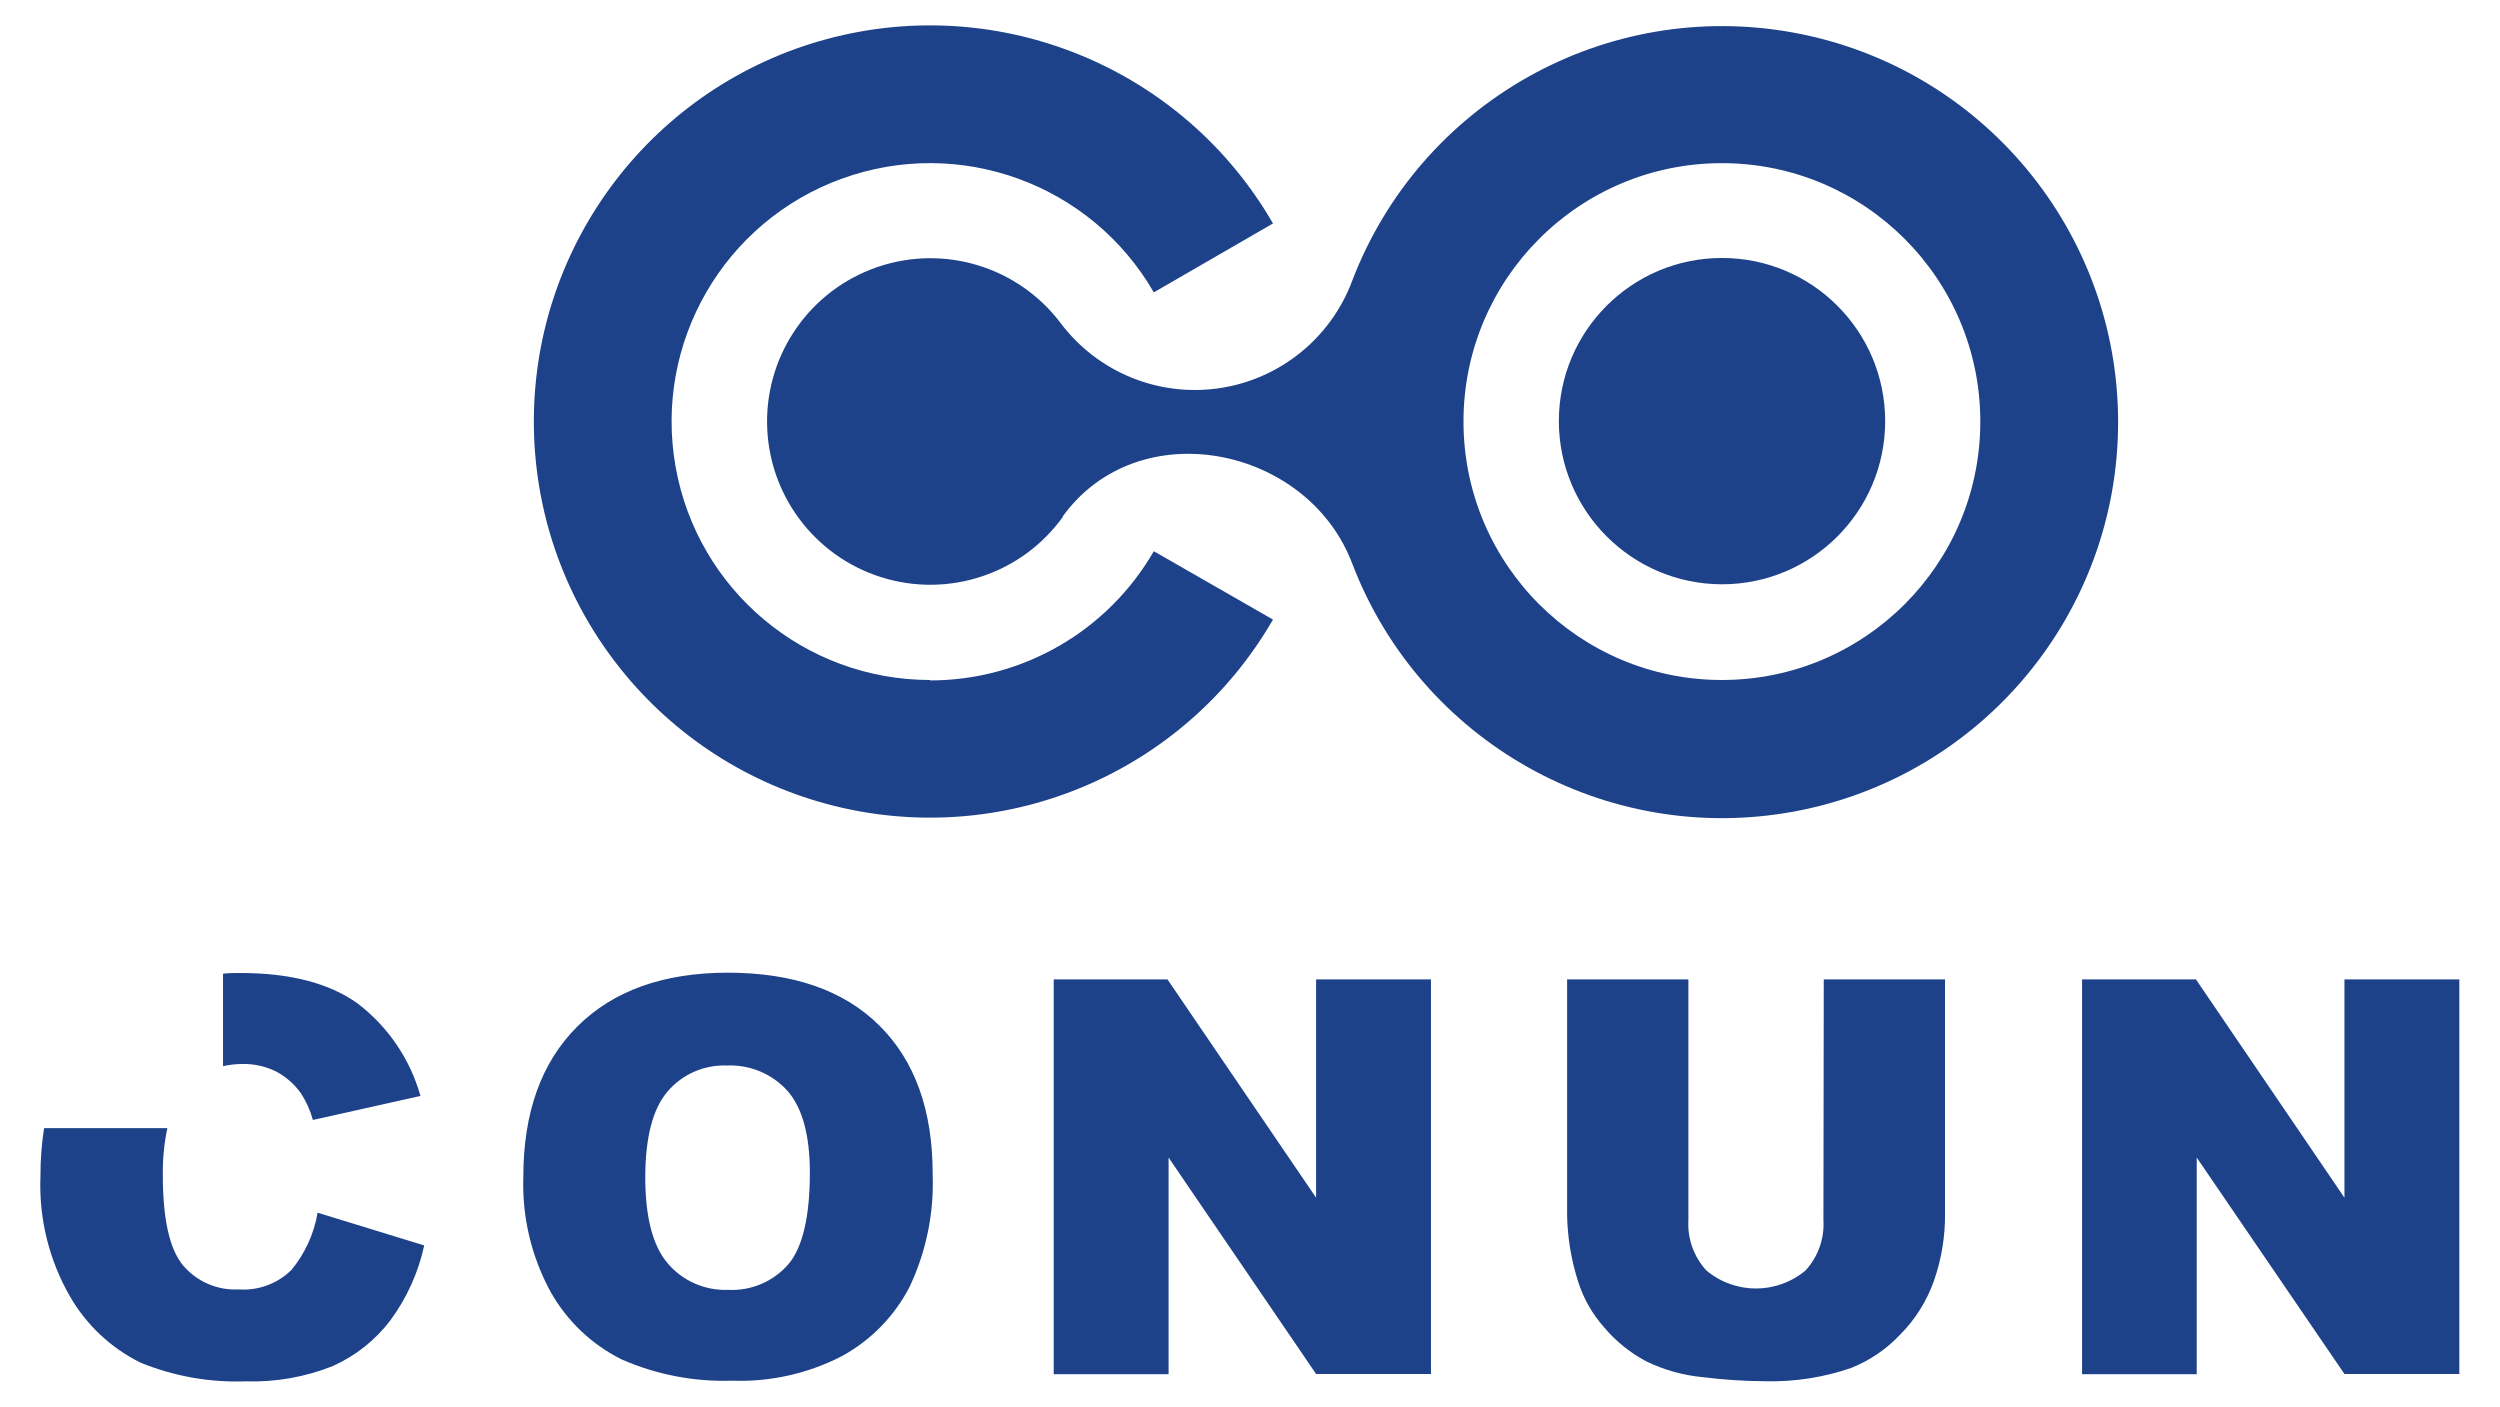
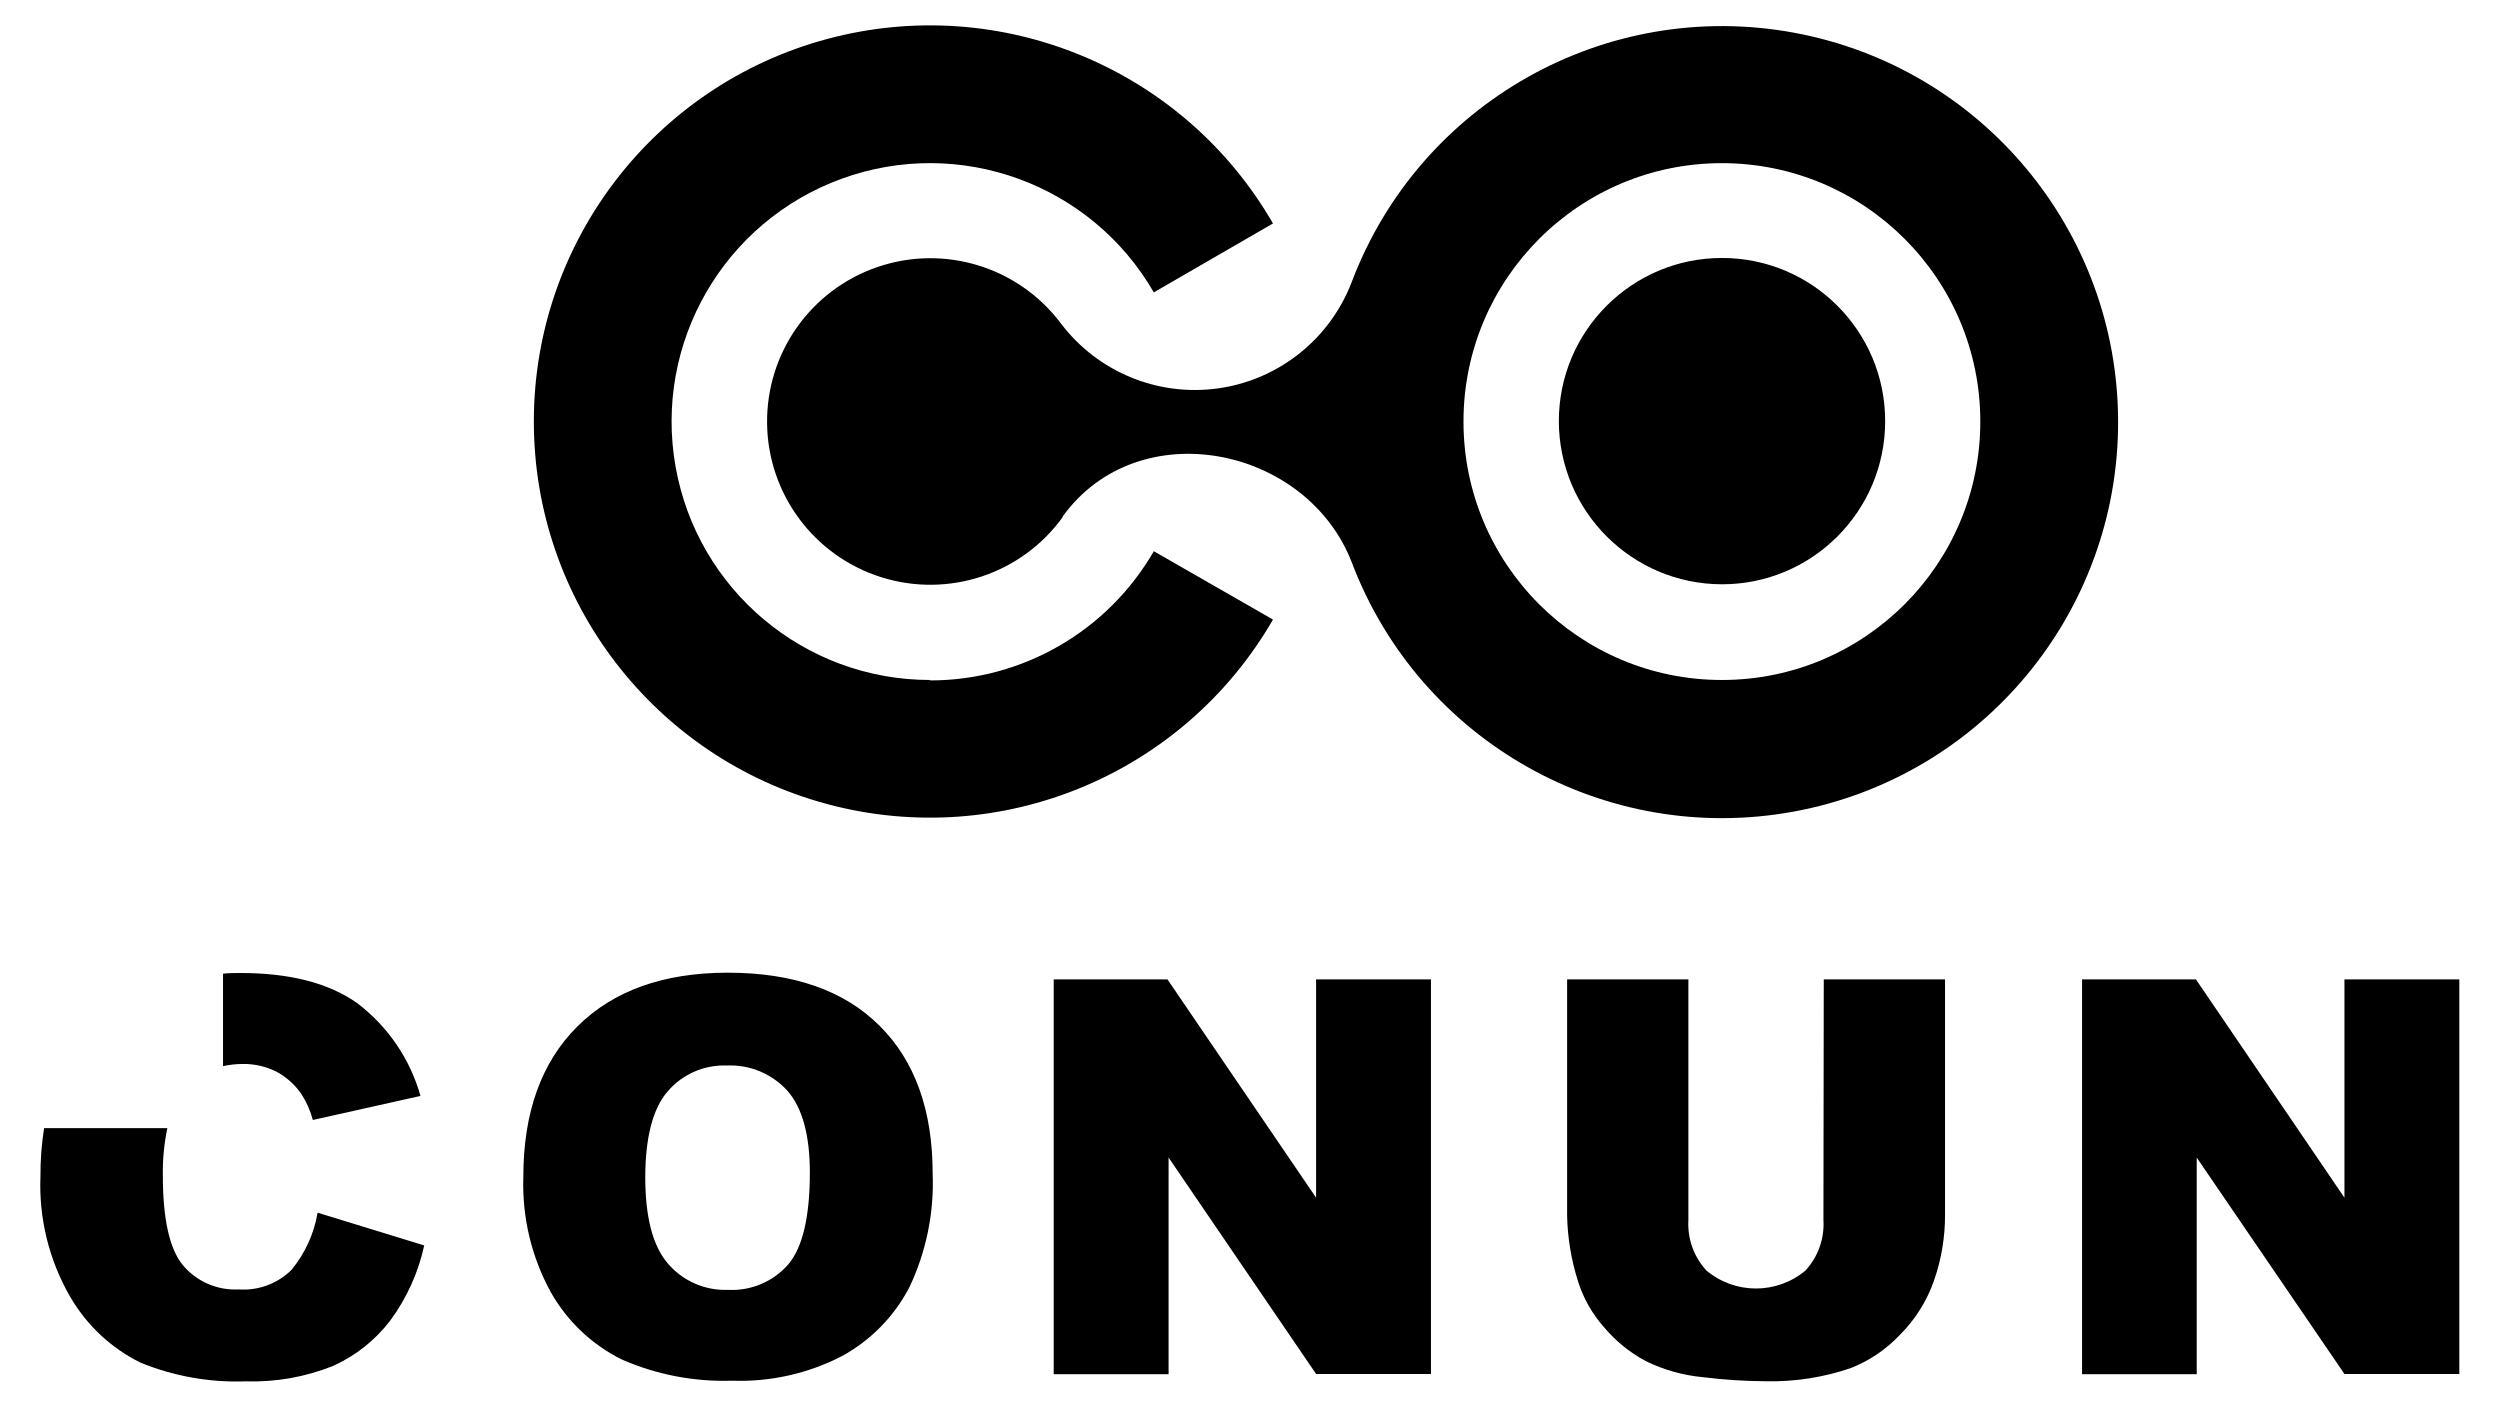
<svg xmlns="http://www.w3.org/2000/svg" id="Layer_1" data-name="Layer 1" viewBox="0 0 226.77 127.56">
  <defs>
-     <style>.cls-1,.cls-2{fill:#1d428a}.cls-2{fill-rule:evenodd}</style>
+     <style>.cls-1,.cls-2{fill-rule:evenodd}</style>
  </defs>
  <path class="cls-1" d="M47.47 106.76q0-8.76 4.89-13.64T66 88.23q8.94 0 13.77 4.8t4.83 13.44a22 22 0 01-2.11 10.29 15 15 0 01-6.1 6.24 20.14 20.14 0 01-10 2.24 23 23 0 01-10-1.93 15.12 15.12 0 01-6.43-6.1 20.33 20.33 0 01-2.49-10.45zm11.06 0q0 5.41 2 7.79A6.82 6.82 0 0066 117a6.79 6.79 0 005.51-2.32c1.3-1.54 1.95-4.32 1.95-8.32q0-5.05-2-7.38a7 7 0 00-5.53-2.33A6.74 6.74 0 0060.56 99q-2.02 2.34-2.03 7.81zM95.58 88.84h10.32l13.48 19.8v-19.8h10.42v35.79h-10.42L106 105v19.65H95.58zM165.43 88.84h11v21.32a17.92 17.92 0 01-1 6 13.06 13.06 0 01-3.1 4.93 12.39 12.39 0 01-4.43 3 22.24 22.24 0 01-7.74 1.2 47.5 47.5 0 01-5.7-.37 14.86 14.86 0 01-5.16-1.45 12.87 12.87 0 01-3.8-3.08 11.41 11.41 0 01-2.35-4.13 21.11 21.11 0 01-1-6V88.84h11v21.83a6.23 6.23 0 001.63 4.57 7 7 0 009 0 6.23 6.23 0 001.62-4.6zM188.86 88.84h10.33l13.47 19.8v-19.8h10.42v35.79h-10.42L199.26 105v19.65h-10.4zM20.23 96.71a8.1 8.1 0 011.81-.2 6.63 6.63 0 013 .68 6.52 6.52 0 012.27 2 8.59 8.59 0 011.07 2.4l9.76-2.18A16 16 0 0032.41 91q-3.87-2.75-10.63-2.74c-.53 0-1 0-1.55.06zM28.81 110a11.1 11.1 0 01-2.36 5.18 6.19 6.19 0 01-4.8 1.78 6.18 6.18 0 01-5.07-2.21q-1.81-2.2-1.81-8.15a19.5 19.5 0 01.41-4.27H4a27 27 0 00-.33 4.34 20.23 20.23 0 002.68 10.93 15.12 15.12 0 006.39 6 23 23 0 009.53 1.7 19.66 19.66 0 007.92-1.39 13.44 13.44 0 005.21-4.13 17.82 17.82 0 003.08-6.81z" />
  <path class="cls-2" d="M156.2 53a14.8 14.8 0 10-14.8-14.8A14.82 14.82 0 00156.2 53zM84.36 61.68a23.44 23.44 0 1120.3-35.16l10.81-6.25a35.93 35.93 0 100 35.93L104.66 50a23.42 23.42 0 01-20.3 11.72z" />
  <path class="cls-2" d="M96.38 46.87c6.87-9.54 22.2-6.42 26.26 4.2a35.92 35.92 0 100-25.56 15.24 15.24 0 01-26.43 3.8 14.81 14.81 0 10.21 17.56zm59.82 14.81a23.44 23.44 0 1123.43-23.44 23.44 23.44 0 01-23.43 23.44z" />
</svg>
